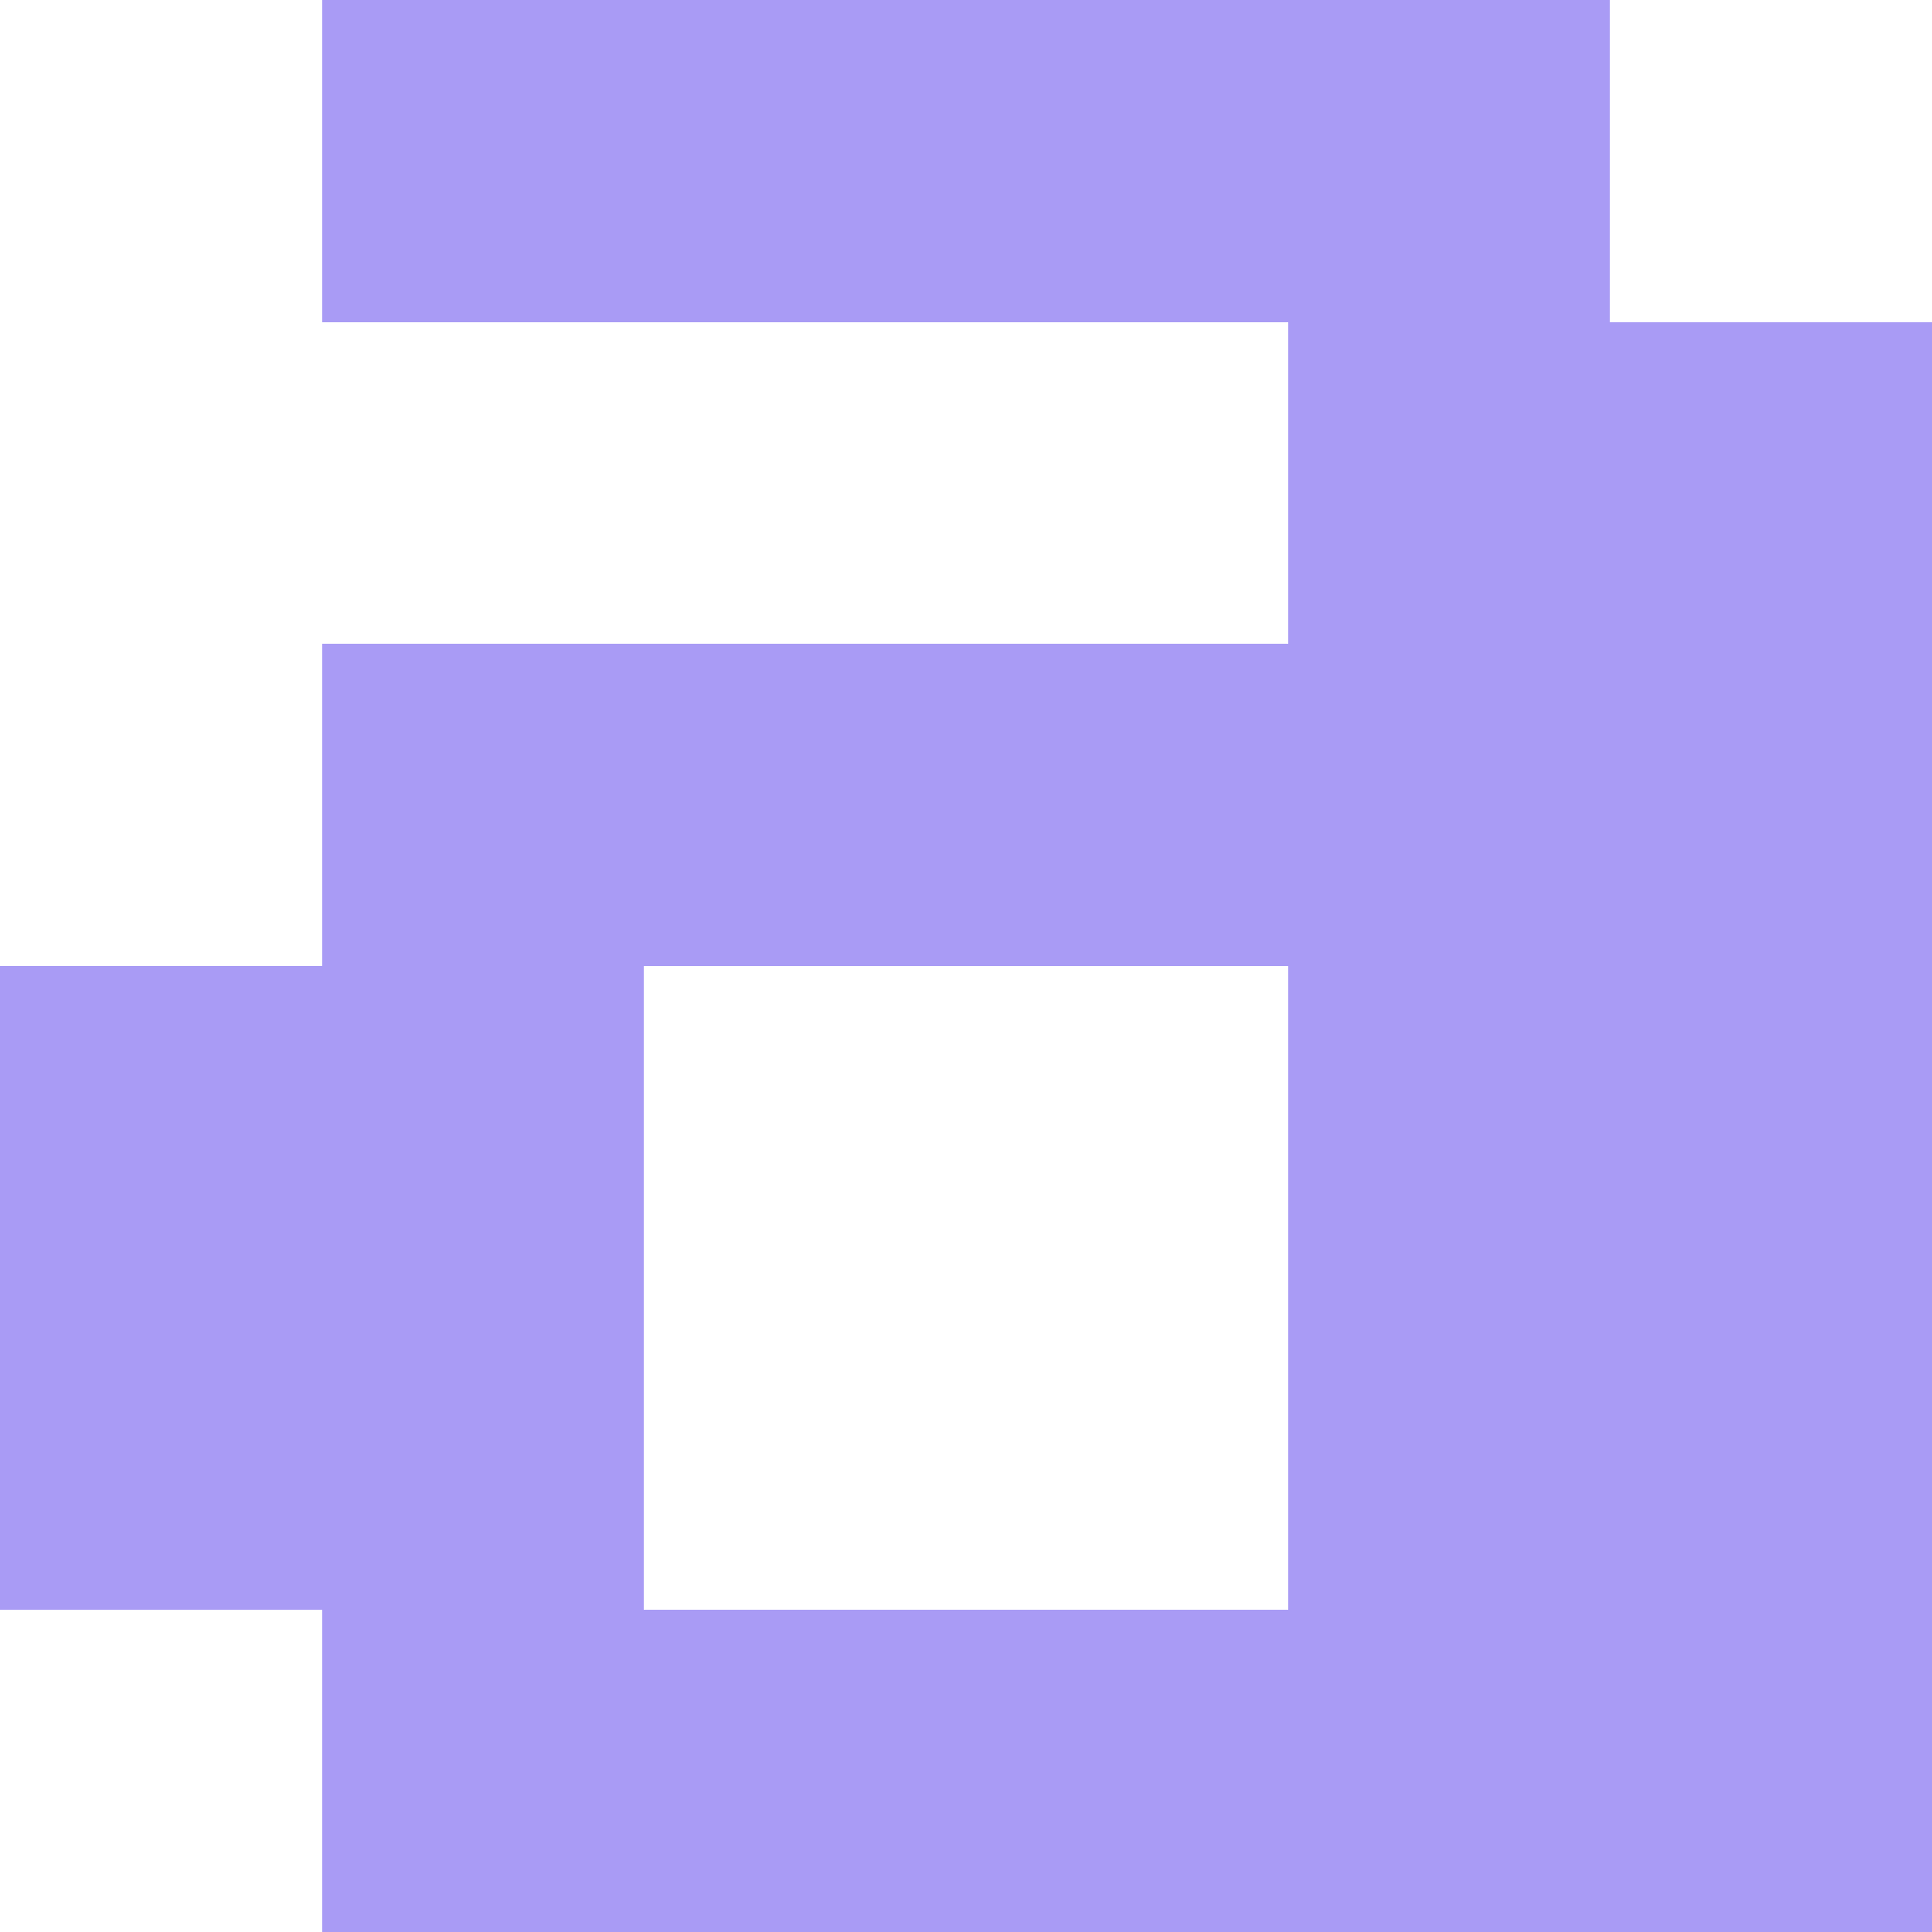
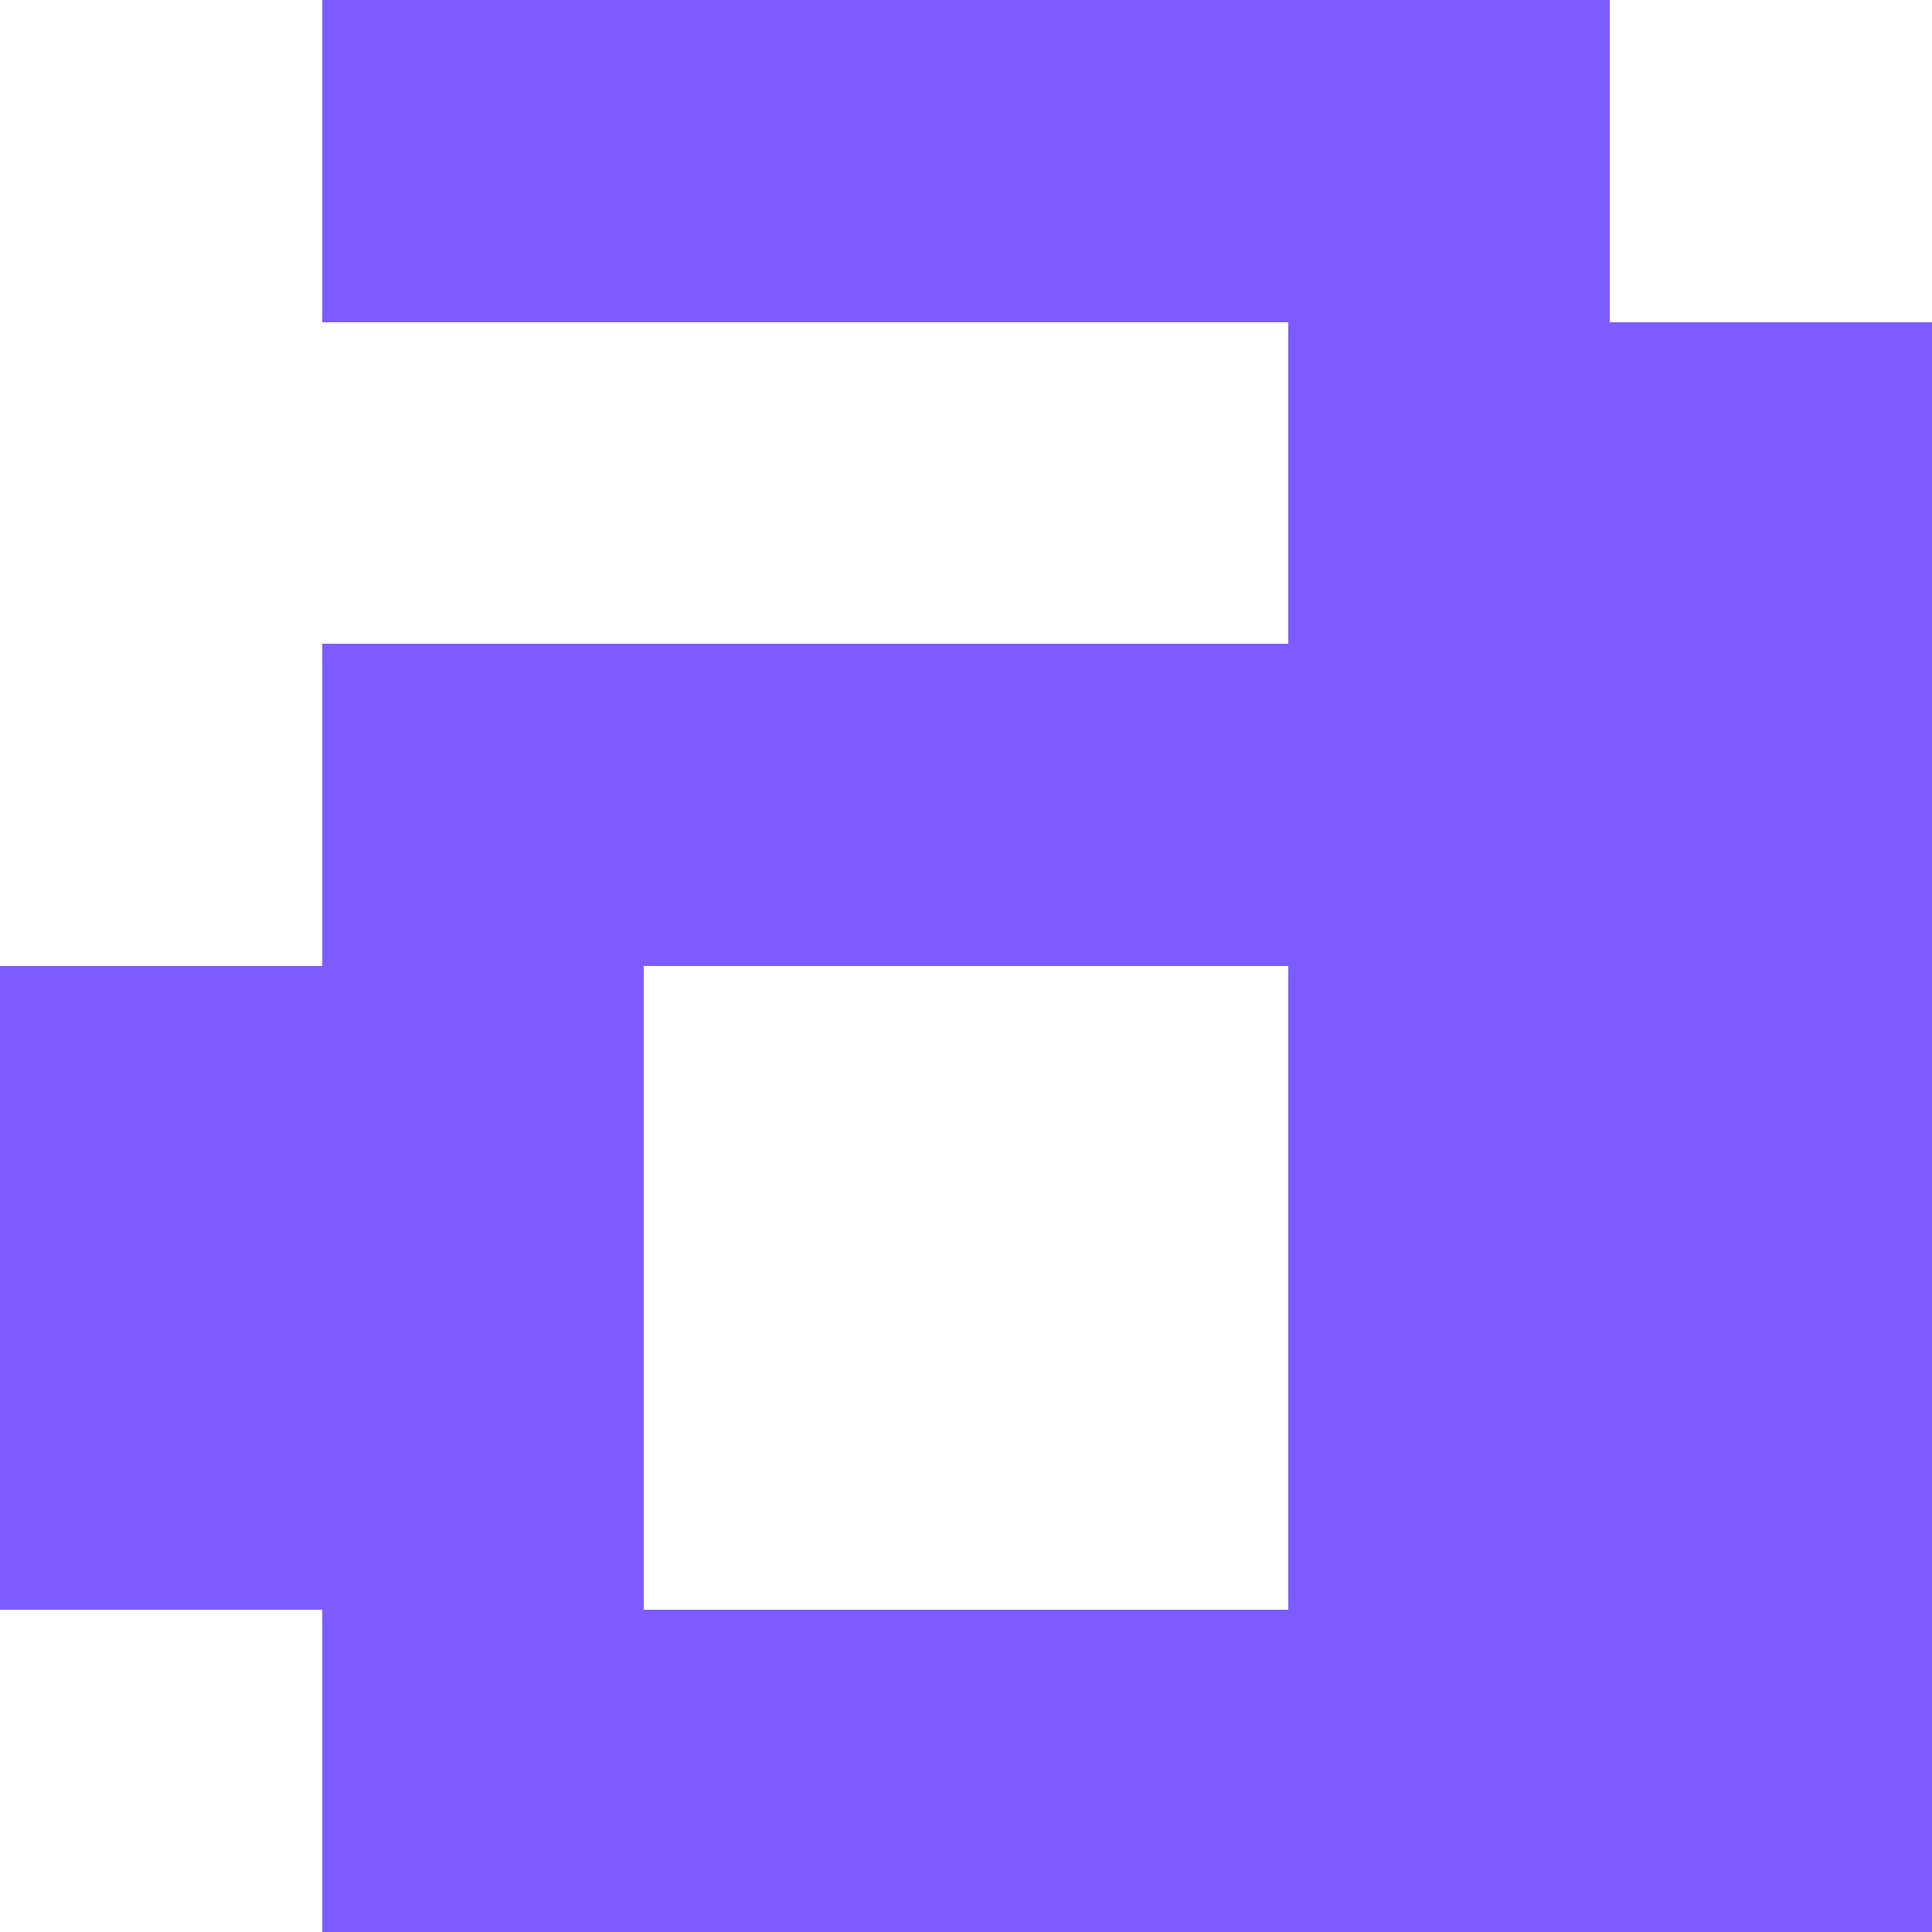
<svg xmlns="http://www.w3.org/2000/svg" width="96" height="96" viewBox="0 0 6 6" role="img" aria-label="Autobot" shape-rendering="crispEdges">
-   <rect x="1" y="0" width="4" height="1" fill="#A99BF5" />
-   <rect x="4" y="1" width="2" height="1" fill="#A99BF5" />
-   <rect x="1" y="2" width="5" height="1" fill="#A99BF5" />
-   <rect x="0" y="3" width="2" height="1" fill="#A99BF5" />
-   <rect x="4" y="3" width="2" height="1" fill="#A99BF5" />
-   <rect x="0" y="4" width="2" height="1" fill="#A99BF5" />
-   <rect x="4" y="4" width="2" height="1" fill="#A99BF5" />
-   <rect x="1" y="5" width="5" height="1" fill="#A99BF5" />
+   <rect x="1" y="0" width="4" height="1" fill="#7C5CFF" />
+   <rect x="4" y="1" width="2" height="1" fill="#7C5CFF" />
+   <rect x="1" y="2" width="5" height="1" fill="#7C5CFF" />
+   <rect x="0" y="3" width="2" height="1" fill="#7C5CFF" />
+   <rect x="4" y="3" width="2" height="1" fill="#7C5CFF" />
+   <rect x="0" y="4" width="2" height="1" fill="#7C5CFF" />
+   <rect x="4" y="4" width="2" height="1" fill="#7C5CFF" />
+   <rect x="1" y="5" width="5" height="1" fill="#7C5CFF" />
</svg>
